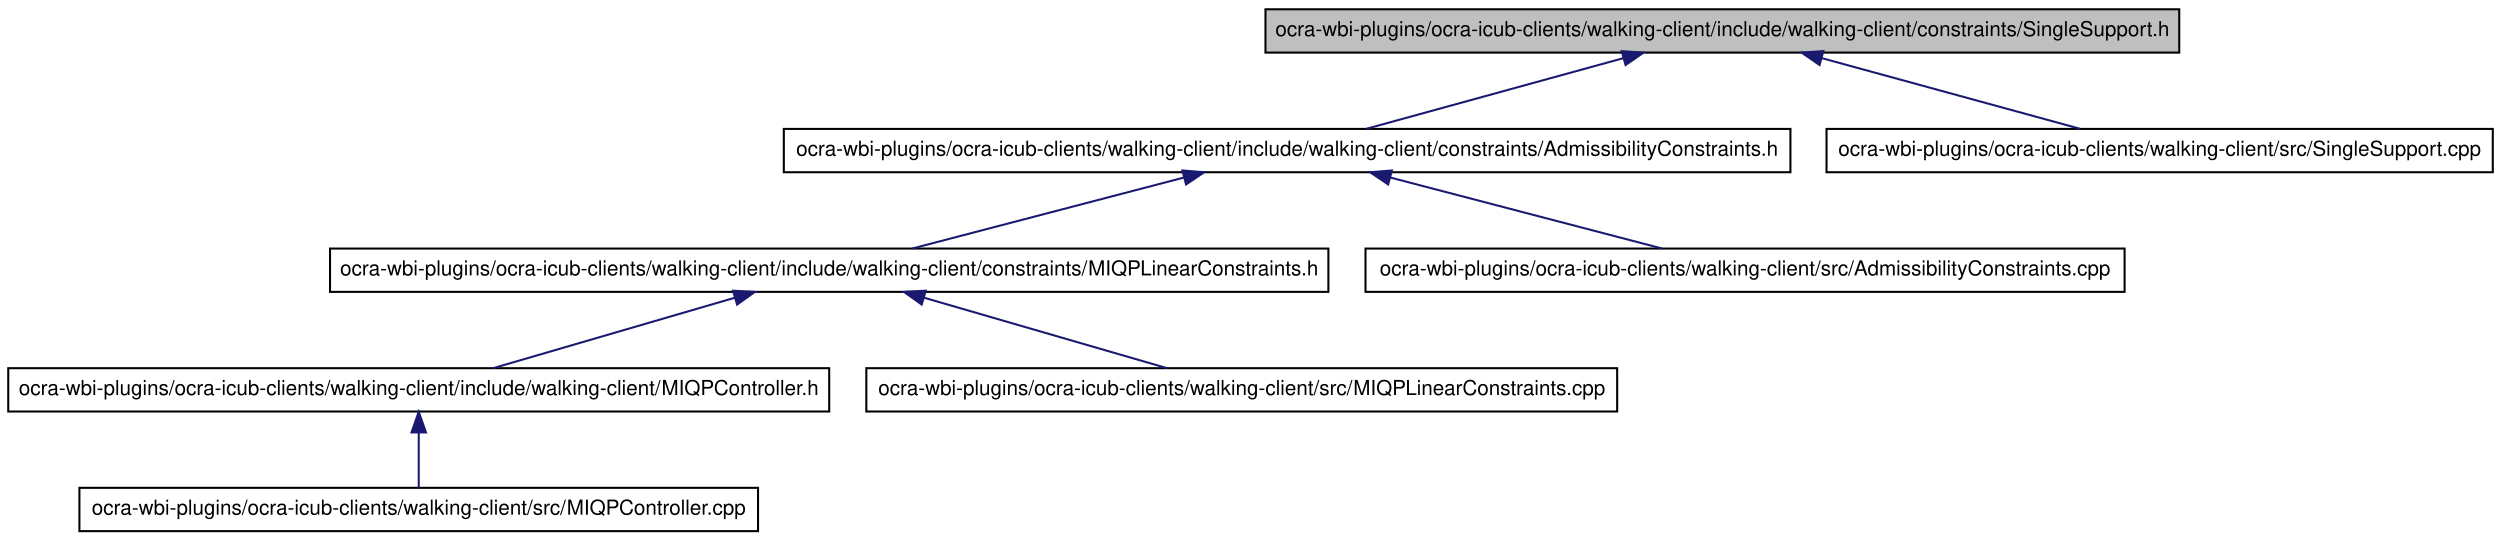
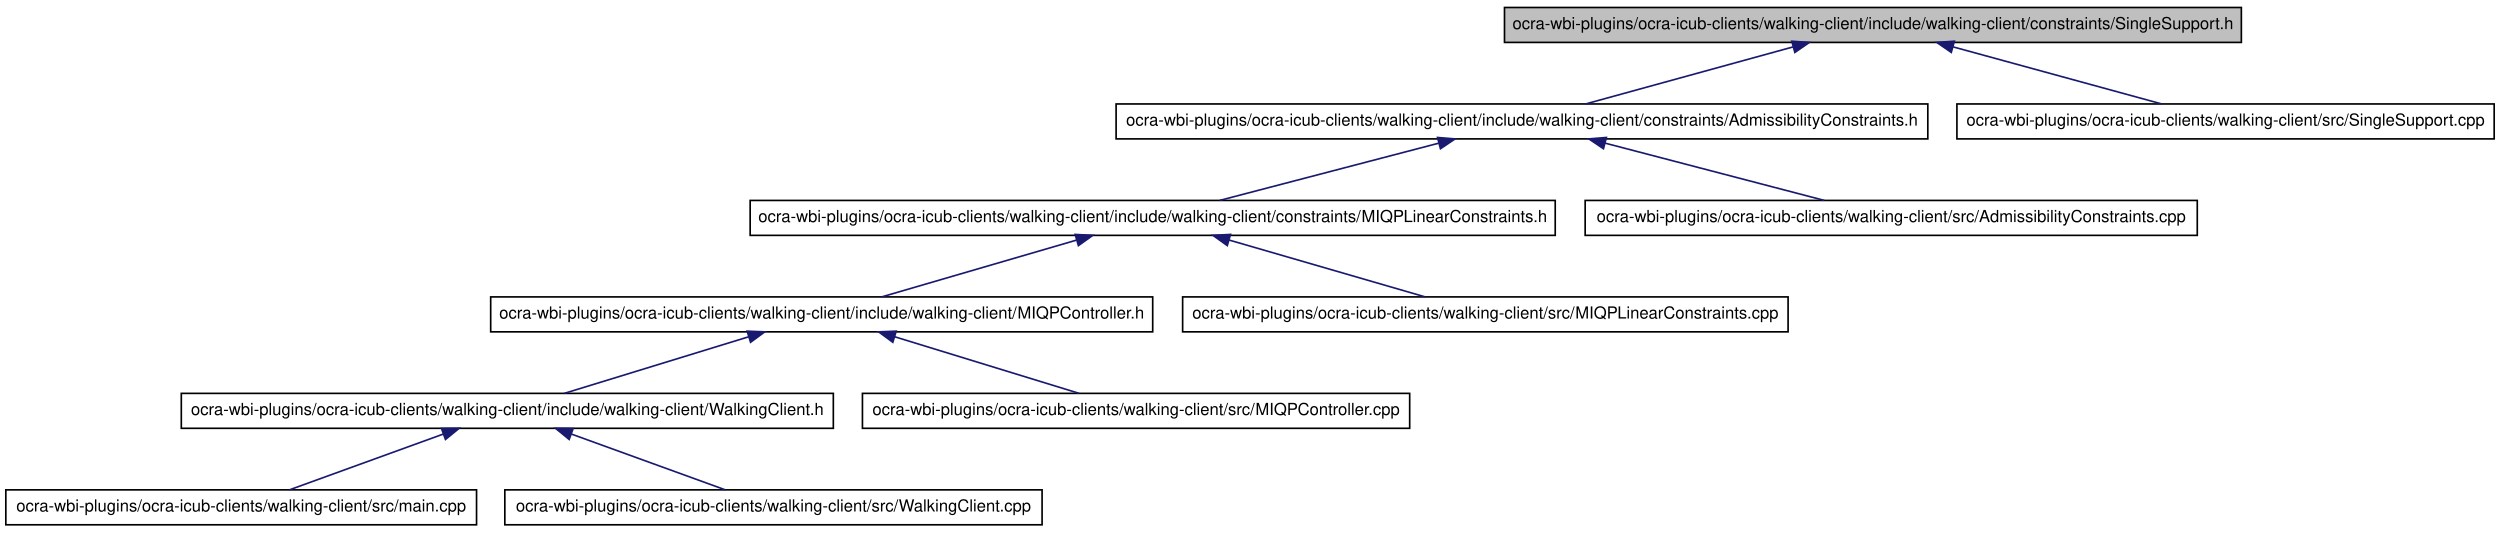
- <svg xmlns="http://www.w3.org/2000/svg" xmlns:xlink="http://www.w3.org/1999/xlink" width="1212pt" height="262pt" viewBox="0.00 0.00 1212.00 262.00">
-   <g id="graph1" class="graph" transform="scale(1 1) rotate(0) translate(4 258)">
-     <polygon fill="white" stroke="white" points="-4,5 -4,-258 1209,-258 1209,5 -4,5" />
+ <svg xmlns="http://www.w3.org/2000/svg" xmlns:xlink="http://www.w3.org/1999/xlink" width="1503pt" height="320pt" viewBox="0.00 0.00 1503.00 320.00">
+   <g id="graph1" class="graph" transform="scale(1 1) rotate(0) translate(4 316)">
+     <polygon fill="white" stroke="white" points="-4,5 -4,-316 1500,-316 1500,5 -4,5" />
    <g id="node1" class="node">
-       <polygon fill="#bfbfbf" stroke="black" points="609.5,-232.5 609.5,-253.5 1052.5,-253.5 1052.5,-232.5 609.5,-232.5" />
-       <text text-anchor="middle" x="831" y="-240.5" font-family="Helvetica,sans-Serif" font-size="10.00">ocra-wbi-plugins/ocra-icub-clients/walking-client/include/walking-client/constraints/SingleSupport.h</text>
+       <polygon fill="#bfbfbf" stroke="black" points="900.5,-290.5 900.5,-311.5 1343.5,-311.5 1343.5,-290.5 900.5,-290.5" />
+       <text text-anchor="middle" x="1122" y="-298.5" font-family="Helvetica,sans-Serif" font-size="10.00">ocra-wbi-plugins/ocra-icub-clients/walking-client/include/walking-client/constraints/SingleSupport.h</text>
    </g>
    <g id="node3" class="node">
      <a xlink:href="AdmissibilityConstraints_8h.html" target="_top" xlink:title="ocra-wbi-plugins/ocra-icub-clients/walking-client/include/walking-client/constraints/AdmissibilityConstraints.h">
-         <polygon fill="white" stroke="black" points="376,-174.5 376,-195.5 864,-195.5 864,-174.5 376,-174.5" />
-         <text text-anchor="middle" x="620" y="-182.5" font-family="Helvetica,sans-Serif" font-size="10.00">ocra-wbi-plugins/ocra-icub-clients/walking-client/include/walking-client/constraints/AdmissibilityConstraints.h</text>
+         <polygon fill="white" stroke="black" points="667,-232.5 667,-253.5 1155,-253.5 1155,-232.5 667,-232.5" />
+         <text text-anchor="middle" x="911" y="-240.5" font-family="Helvetica,sans-Serif" font-size="10.00">ocra-wbi-plugins/ocra-icub-clients/walking-client/include/walking-client/constraints/AdmissibilityConstraints.h</text>
      </a>
    </g>
    <g id="edge2" class="edge">
-       <path fill="none" stroke="midnightblue" d="M783.024,-229.812C745.248,-219.428 693.3,-205.149 658.282,-195.523" />
-       <polygon fill="midnightblue" stroke="midnightblue" points="782.219,-233.221 792.789,-232.497 784.075,-226.471 782.219,-233.221" />
+       <path fill="none" stroke="midnightblue" d="M1074.02,-287.812C1036.25,-277.428 984.3,-263.149 949.282,-253.523" />
+       <polygon fill="midnightblue" stroke="midnightblue" points="1073.22,-291.221 1083.79,-290.497 1075.07,-284.471 1073.22,-291.221" />
+     </g>
+     <g id="node21" class="node">
+       <a xlink:href="SingleSupport_8cpp.html" target="_top" xlink:title="ocra-wbi-plugins/ocra-icub-clients/walking-client/src/SingleSupport.cpp">
+         <polygon fill="white" stroke="black" points="1172.5,-232.5 1172.5,-253.5 1495.5,-253.5 1495.5,-232.5 1172.5,-232.5" />
+         <text text-anchor="middle" x="1334" y="-240.5" font-family="Helvetica,sans-Serif" font-size="10.00">ocra-wbi-plugins/ocra-icub-clients/walking-client/src/SingleSupport.cpp</text>
+       </a>
+     </g>
+     <g id="edge20" class="edge">
+       <path fill="none" stroke="midnightblue" d="M1170.2,-287.812C1208.16,-277.428 1260.35,-263.149 1295.54,-253.523" />
+       <polygon fill="midnightblue" stroke="midnightblue" points="1169.11,-284.482 1160.39,-290.497 1170.96,-291.234 1169.11,-284.482" />
+     </g>
+     <g id="node5" class="node">
+       <a xlink:href="MIQPLinearConstraints_8h.html" target="_top" xlink:title="ocra-wbi-plugins/ocra-icub-clients/walking-client/include/walking-client/constraints/MIQPLinearConstraints.h">
+         <polygon fill="white" stroke="black" points="447,-174.5 447,-195.5 931,-195.5 931,-174.5 447,-174.5" />
+         <text text-anchor="middle" x="689" y="-182.5" font-family="Helvetica,sans-Serif" font-size="10.00">ocra-wbi-plugins/ocra-icub-clients/walking-client/include/walking-client/constraints/MIQPLinearConstraints.h</text>
+       </a>
+     </g>
+     <g id="edge4" class="edge">
+       <path fill="none" stroke="midnightblue" d="M861.03,-229.945C821.243,-219.55 766.278,-205.19 729.278,-195.523" />
+       <polygon fill="midnightblue" stroke="midnightblue" points="860.237,-233.355 870.797,-232.497 862.007,-226.582 860.237,-233.355" />
+     </g>
+     <g id="node19" class="node">
+       <a xlink:href="AdmissibilityConstraints_8cpp.html" target="_top" xlink:title="ocra-wbi-plugins/ocra-icub-clients/walking-client/src/AdmissibilityConstraints.cpp">
+         <polygon fill="white" stroke="black" points="949,-174.5 949,-195.5 1317,-195.5 1317,-174.5 949,-174.5" />
+         <text text-anchor="middle" x="1133" y="-182.5" font-family="Helvetica,sans-Serif" font-size="10.00">ocra-wbi-plugins/ocra-icub-clients/walking-client/src/AdmissibilityConstraints.cpp</text>
+       </a>
+     </g>
+     <g id="edge18" class="edge">
+       <path fill="none" stroke="midnightblue" d="M960.97,-229.945C1000.76,-219.55 1055.72,-205.19 1092.72,-195.523" />
+       <polygon fill="midnightblue" stroke="midnightblue" points="959.993,-226.582 951.203,-232.497 961.763,-233.355 959.993,-226.582" />
+     </g>
+     <g id="node7" class="node">
+       <a xlink:href="MIQPController_8h.html" target="_top" xlink:title="A thread for launching trajectory generators.">
+         <polygon fill="white" stroke="black" points="291,-116.5 291,-137.5 689,-137.5 689,-116.5 291,-116.5" />
+         <text text-anchor="middle" x="490" y="-124.5" font-family="Helvetica,sans-Serif" font-size="10.00">ocra-wbi-plugins/ocra-icub-clients/walking-client/include/walking-client/MIQPController.h</text>
+       </a>
+     </g>
+     <g id="edge6" class="edge">
+       <path fill="none" stroke="midnightblue" d="M643.297,-171.68C607.709,-161.307 558.99,-147.108 526.105,-137.523" />
+       <polygon fill="midnightblue" stroke="midnightblue" points="642.383,-175.059 652.963,-174.497 644.341,-168.338 642.383,-175.059" />
+     </g>
+     <g id="node17" class="node">
+       <a xlink:href="MIQPLinearConstraints_8cpp.html" target="_top" xlink:title="ocra-wbi-plugins/ocra-icub-clients/walking-client/src/MIQPLinearConstraints.cpp">
+         <polygon fill="white" stroke="black" points="707,-116.5 707,-137.5 1071,-137.5 1071,-116.5 707,-116.5" />
+         <text text-anchor="middle" x="889" y="-124.5" font-family="Helvetica,sans-Serif" font-size="10.00">ocra-wbi-plugins/ocra-icub-clients/walking-client/src/MIQPLinearConstraints.cpp</text>
+       </a>
+     </g>
+     <g id="edge16" class="edge">
+       <path fill="none" stroke="midnightblue" d="M734.933,-171.68C770.7,-161.307 819.663,-147.108 852.714,-137.523" />
+       <polygon fill="midnightblue" stroke="midnightblue" points="733.848,-168.35 725.218,-174.497 735.798,-175.073 733.848,-168.35" />
+     </g>
+     <g id="node9" class="node">
+       <a xlink:href="WalkingClient_8h.html" target="_top" xlink:title="ocra-wbi-plugins/ocra-icub-clients/walking-client/include/walking-client/WalkingClient.h">
+         <polygon fill="white" stroke="black" points="105,-58.5 105,-79.5 497,-79.5 497,-58.5 105,-58.5" />
+         <text text-anchor="middle" x="301" y="-66.5" font-family="Helvetica,sans-Serif" font-size="10.00">ocra-wbi-plugins/ocra-icub-clients/walking-client/include/walking-client/WalkingClient.h</text>
+       </a>
+     </g>
+     <g id="edge8" class="edge">
+       <path fill="none" stroke="midnightblue" d="M446.16,-113.546C412.398,-103.186 366.39,-89.067 335.291,-79.523" />
+       <polygon fill="midnightblue" stroke="midnightblue" points="445.187,-116.909 455.774,-116.497 447.24,-110.217 445.187,-116.909" />
    </g>
    <g id="node15" class="node">
-       <a xlink:href="SingleSupport_8cpp.html" target="_top" xlink:title="ocra-wbi-plugins/ocra-icub-clients/walking-client/src/SingleSupport.cpp">
-         <polygon fill="white" stroke="black" points="881.5,-174.5 881.5,-195.5 1204.5,-195.5 1204.5,-174.5 881.5,-174.5" />
-         <text text-anchor="middle" x="1043" y="-182.5" font-family="Helvetica,sans-Serif" font-size="10.00">ocra-wbi-plugins/ocra-icub-clients/walking-client/src/SingleSupport.cpp</text>
+       <a xlink:href="MIQPController_8cpp.html" target="_top" xlink:title="ocra-wbi-plugins/ocra-icub-clients/walking-client/src/MIQPController.cpp">
+         <polygon fill="white" stroke="black" points="514.5,-58.5 514.5,-79.5 843.5,-79.5 843.5,-58.5 514.5,-58.5" />
+         <text text-anchor="middle" x="679" y="-66.5" font-family="Helvetica,sans-Serif" font-size="10.00">ocra-wbi-plugins/ocra-icub-clients/walking-client/src/MIQPController.cpp</text>
      </a>
    </g>
    <g id="edge14" class="edge">
-       <path fill="none" stroke="midnightblue" d="M879.203,-229.812C917.158,-219.428 969.353,-205.149 1004.54,-195.523" />
-       <polygon fill="midnightblue" stroke="midnightblue" points="878.114,-226.482 869.392,-232.497 879.961,-233.234 878.114,-226.482" />
+       <path fill="none" stroke="midnightblue" d="M533.84,-113.546C567.602,-103.186 613.61,-89.067 644.709,-79.523" />
+       <polygon fill="midnightblue" stroke="midnightblue" points="532.76,-110.217 524.226,-116.497 534.813,-116.909 532.76,-110.217" />
    </g>
-     <g id="node5" class="node">
-       <a xlink:href="MIQPLinearConstraints_8h.html" target="_top" xlink:title="ocra-wbi-plugins/ocra-icub-clients/walking-client/include/walking-client/constraints/MIQPLinearConstraints.h">
-         <polygon fill="white" stroke="black" points="156,-116.5 156,-137.5 640,-137.5 640,-116.5 156,-116.5" />
-         <text text-anchor="middle" x="398" y="-124.5" font-family="Helvetica,sans-Serif" font-size="10.00">ocra-wbi-plugins/ocra-icub-clients/walking-client/include/walking-client/constraints/MIQPLinearConstraints.h</text>
+     <g id="node11" class="node">
+       <a xlink:href="ocra-icub-clients_2walking-client_2src_2main_8cpp.html" target="_top" xlink:title="ocra-wbi-plugins/ocra-icub-clients/walking-client/src/main.cpp">
+         <polygon fill="white" stroke="black" points="-0.5,-0.5 -0.5,-21.5 282.5,-21.5 282.5,-0.5 -0.5,-0.5" />
+         <text text-anchor="middle" x="141" y="-8.5" font-family="Helvetica,sans-Serif" font-size="10.00">ocra-wbi-plugins/ocra-icub-clients/walking-client/src/main.cpp</text>
      </a>
    </g>
-     <g id="edge4" class="edge">
-       <path fill="none" stroke="midnightblue" d="M570.03,-171.945C530.243,-161.55 475.278,-147.19 438.278,-137.523" />
-       <polygon fill="midnightblue" stroke="midnightblue" points="569.237,-175.355 579.797,-174.497 571.007,-168.582 569.237,-175.355" />
+     <g id="edge10" class="edge">
+       <path fill="none" stroke="midnightblue" d="M262.405,-55.01C233.972,-44.702 195.905,-30.903 170.029,-21.523" />
+       <polygon fill="midnightblue" stroke="midnightblue" points="261.431,-58.379 272.025,-58.497 263.817,-51.798 261.431,-58.379" />
    </g>
    <g id="node13" class="node">
-       <a xlink:href="AdmissibilityConstraints_8cpp.html" target="_top" xlink:title="ocra-wbi-plugins/ocra-icub-clients/walking-client/src/AdmissibilityConstraints.cpp">
-         <polygon fill="white" stroke="black" points="658,-116.5 658,-137.5 1026,-137.5 1026,-116.5 658,-116.5" />
-         <text text-anchor="middle" x="842" y="-124.5" font-family="Helvetica,sans-Serif" font-size="10.00">ocra-wbi-plugins/ocra-icub-clients/walking-client/src/AdmissibilityConstraints.cpp</text>
+       <a xlink:href="WalkingClient_8cpp.html" target="_top" xlink:title="ocra-wbi-plugins/ocra-icub-clients/walking-client/src/WalkingClient.cpp">
+         <polygon fill="white" stroke="black" points="299.5,-0.5 299.5,-21.5 622.5,-21.5 622.5,-0.5 299.5,-0.5" />
+         <text text-anchor="middle" x="461" y="-8.5" font-family="Helvetica,sans-Serif" font-size="10.00">ocra-wbi-plugins/ocra-icub-clients/walking-client/src/WalkingClient.cpp</text>
      </a>
    </g>
    <g id="edge12" class="edge">
-       <path fill="none" stroke="midnightblue" d="M669.97,-171.945C709.757,-161.55 764.722,-147.19 801.722,-137.523" />
-       <polygon fill="midnightblue" stroke="midnightblue" points="668.993,-168.582 660.203,-174.497 670.763,-175.355 668.993,-168.582" />
-     </g>
-     <g id="node7" class="node">
-       <a xlink:href="MIQPController_8h.html" target="_top" xlink:title="A thread for launching trajectory generators.">
-         <polygon fill="white" stroke="black" points="0,-58.5 0,-79.5 398,-79.5 398,-58.5 0,-58.5" />
-         <text text-anchor="middle" x="199" y="-66.5" font-family="Helvetica,sans-Serif" font-size="10.00">ocra-wbi-plugins/ocra-icub-clients/walking-client/include/walking-client/MIQPController.h</text>
-       </a>
-     </g>
-     <g id="edge6" class="edge">
-       <path fill="none" stroke="midnightblue" d="M352.297,-113.68C316.709,-103.307 267.99,-89.108 235.105,-79.523" />
-       <polygon fill="midnightblue" stroke="midnightblue" points="351.383,-117.059 361.963,-116.497 353.341,-110.338 351.383,-117.059" />
-     </g>
-     <g id="node11" class="node">
-       <a xlink:href="MIQPLinearConstraints_8cpp.html" target="_top" xlink:title="ocra-wbi-plugins/ocra-icub-clients/walking-client/src/MIQPLinearConstraints.cpp">
-         <polygon fill="white" stroke="black" points="416,-58.5 416,-79.5 780,-79.5 780,-58.5 416,-58.5" />
-         <text text-anchor="middle" x="598" y="-66.5" font-family="Helvetica,sans-Serif" font-size="10.00">ocra-wbi-plugins/ocra-icub-clients/walking-client/src/MIQPLinearConstraints.cpp</text>
-       </a>
-     </g>
-     <g id="edge10" class="edge">
-       <path fill="none" stroke="midnightblue" d="M443.933,-113.68C479.7,-103.307 528.663,-89.108 561.714,-79.523" />
-       <polygon fill="midnightblue" stroke="midnightblue" points="442.848,-110.35 434.218,-116.497 444.798,-117.073 442.848,-110.35" />
-     </g>
-     <g id="node9" class="node">
-       <a xlink:href="MIQPController_8cpp.html" target="_top" xlink:title="ocra-wbi-plugins/ocra-icub-clients/walking-client/src/MIQPController.cpp">
-         <polygon fill="white" stroke="black" points="34.5,-0.5 34.5,-21.5 363.5,-21.5 363.5,-0.5 34.5,-0.5" />
-         <text text-anchor="middle" x="199" y="-8.5" font-family="Helvetica,sans-Serif" font-size="10.00">ocra-wbi-plugins/ocra-icub-clients/walking-client/src/MIQPController.cpp</text>
-       </a>
-     </g>
-     <g id="edge8" class="edge">
-       <path fill="none" stroke="midnightblue" d="M199,-48.191C199,-39.168 199,-28.994 199,-21.571" />
-       <polygon fill="midnightblue" stroke="midnightblue" points="195.5,-48.362 199,-58.362 202.5,-48.362 195.5,-48.362" />
+       <path fill="none" stroke="midnightblue" d="M339.595,-55.01C368.028,-44.702 406.095,-30.903 431.971,-21.523" />
+       <polygon fill="midnightblue" stroke="midnightblue" points="338.183,-51.798 329.975,-58.497 340.569,-58.379 338.183,-51.798" />
    </g>
  </g>
</svg>
